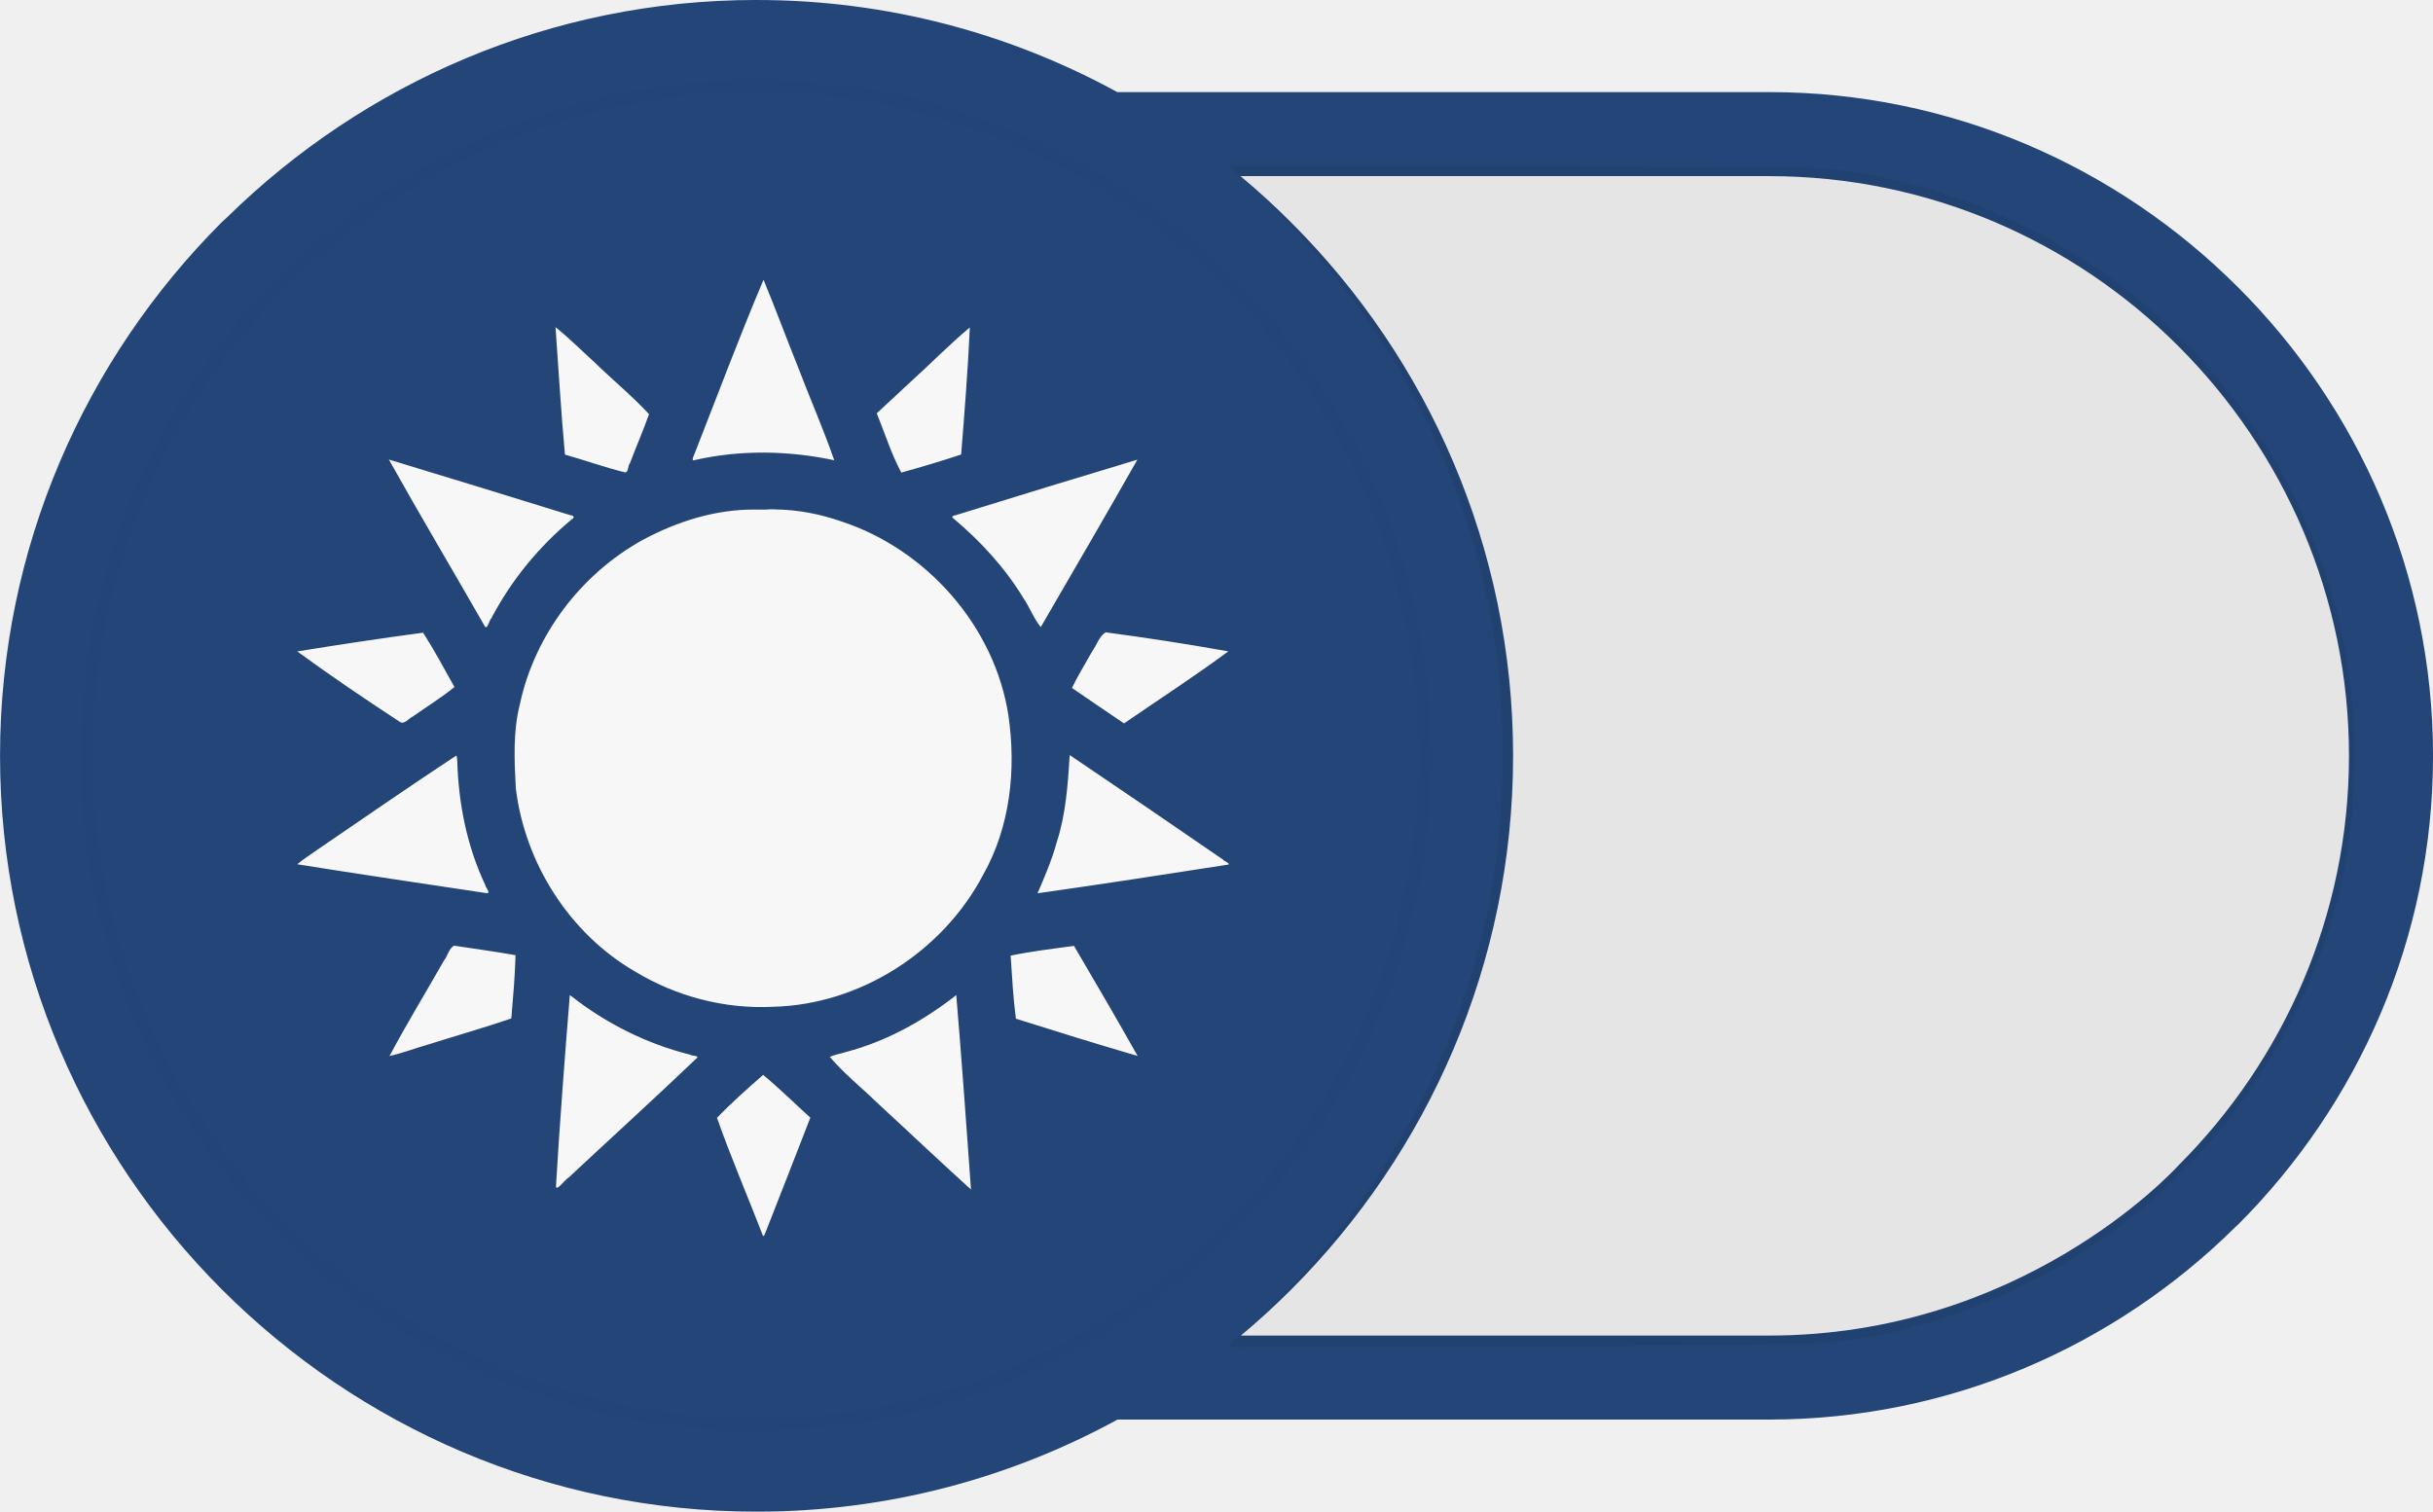
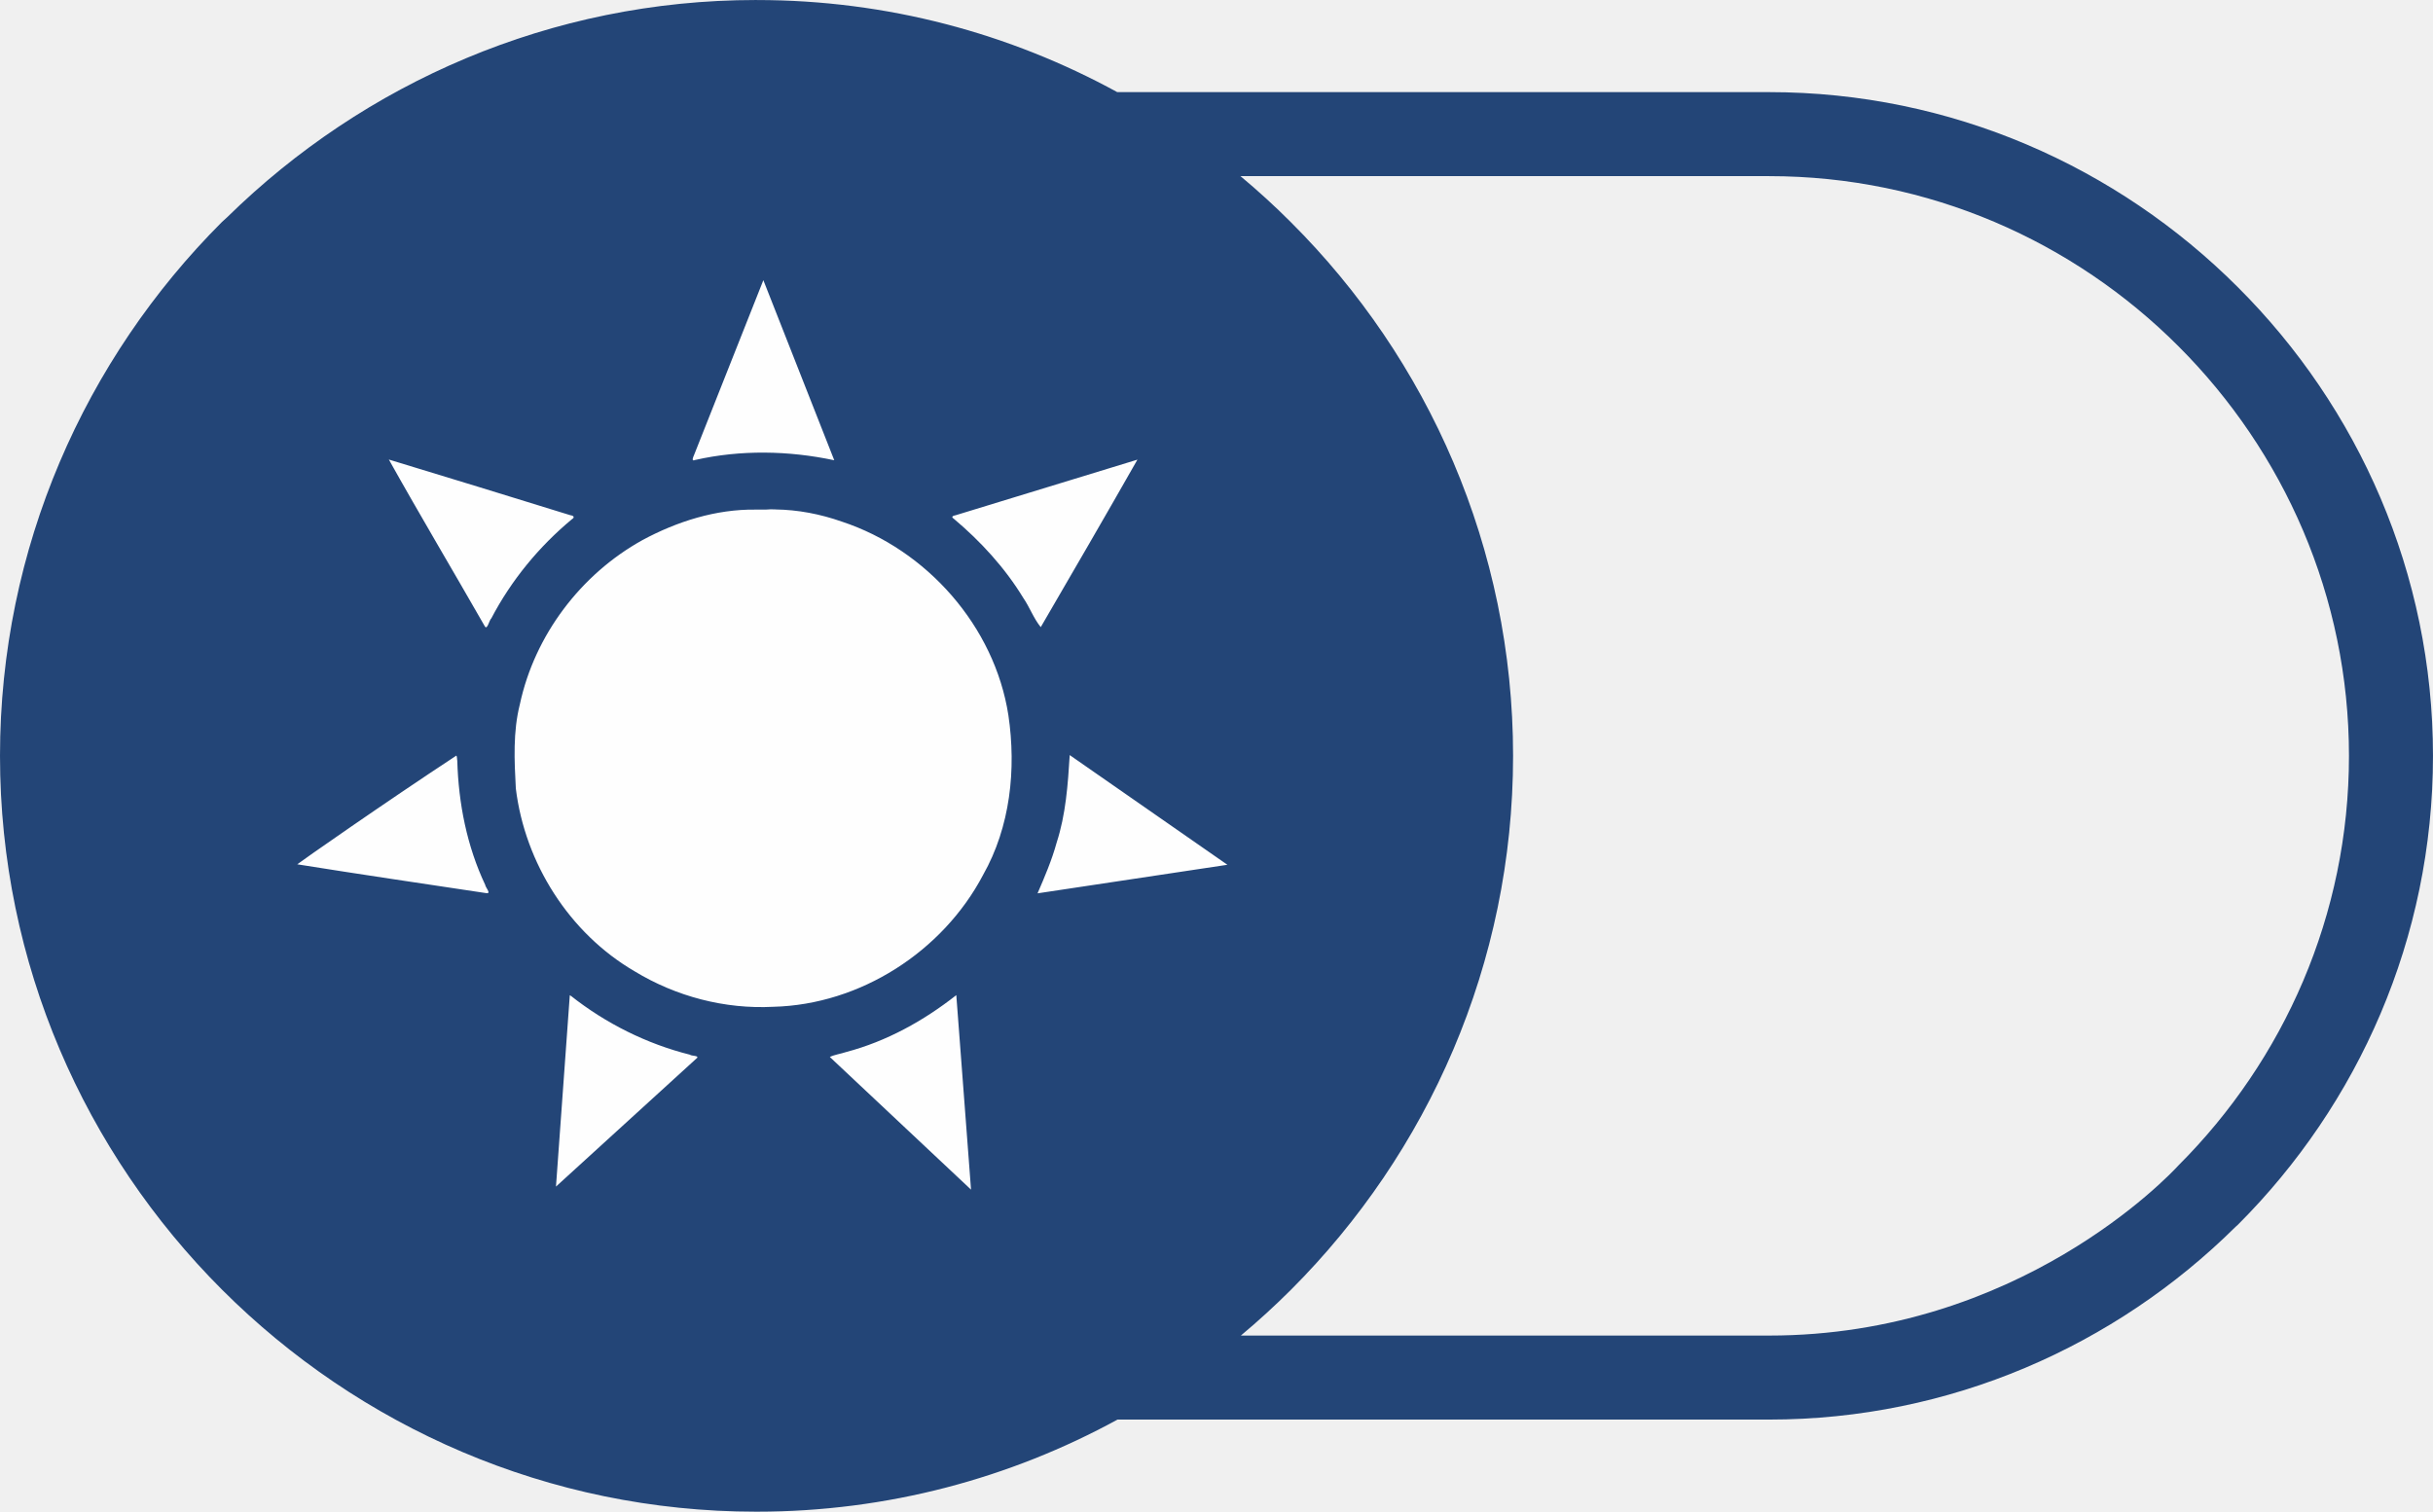
<svg xmlns="http://www.w3.org/2000/svg" width="109.008mm" height="67.744mm" viewBox="0 0 109.008 67.744" version="1.1" id="svg1" xml:space="preserve">
  <defs id="defs1" />
  <style type="text/css" id="style1">.st0{fill-rule:evenodd;clip-rule:evenodd;}</style>
-   <g id="g16" transform="translate(-222.8415,-168.505)">
-     <ellipse style="opacity:1;fill:#ffffff;fill-opacity:0.496;stroke-width:1.565;stroke-linecap:square;stroke-linejoin:bevel;paint-order:stroke fill markers" id="path14" cx="257.048" cy="202.043" rx="26.295" ry="24.417" />
-     <g id="g12" transform="translate(6.171305,-46.95558)">
-       <path id="path4" style="fill:#234577;fill-opacity:1;stroke-width:0.265" d="m 250.589,215.461 c 5.829,0 11.332,1.497 16.14,4.127 h 29.205 c 8.173,0 15.611,3.347 21.003,8.742 5.395,5.384 8.742,12.822 8.742,21.003 0,8.181 -3.349,15.618 -8.736,21.008 l -0.111,0.1 c -5.382,5.331 -12.777,8.636 -20.897,8.636 h -29.194 c -4.807,2.627 -10.314,4.127 -16.15,4.127 h -0.047 c -9.313,0 -17.785,-3.813 -23.924,-9.948 -6.136,-6.136 -9.948,-14.605 -9.948,-23.924 0,-9.319 3.81,-17.791 9.946,-23.926 l 0.241,-0.22 c 6.125,-6.009 14.496,-9.726 23.685,-9.726 z m -0.056,4.144 c -16.406,2e-5 -29.706,13.3 -29.706,29.707 3e-5,16.406 13.3,29.706 29.706,29.706 16.406,-2e-5 29.706,-13.3 29.706,-29.706 2.6e-4,-16.406 -13.3,-29.707 -29.706,-29.707 z m 21.716,3.749 c 0.783,0.654 1.537,1.341 2.257,2.063 6.144,6.125 9.957,14.597 9.957,23.916 0,9.319 -3.815,17.788 -9.948,23.924 -0.719,0.718 -1.469,1.404 -2.249,2.056 h 23.669 c 11.176,0 17.92,-7.168 18.346,-7.633 4.707,-4.707 7.633,-11.205 7.633,-18.346 0,-7.141 -2.926,-13.639 -7.633,-18.349 -4.702,-4.71 -11.2,-7.631 -18.346,-7.631 z" />
-       <path id="path8" style="opacity:1;fill:#234577;fill-opacity:0.993;stroke-width:1.565;stroke-linecap:square;stroke-linejoin:bevel;paint-order:stroke fill markers" d="m 250.322,219.055 c -8.066,0.034 -16.084,3.429 -21.612,9.324 -4.717,4.826 -7.674,11.33 -8.284,18.045 -0.238,3.176 -0.168,6.396 0.584,9.505 1.535,7.089 5.768,13.527 11.64,17.78 4.867,3.626 10.876,5.658 16.932,5.846 3.062,0.023 6.145,-0.225 9.092,-1.102 5.141,-1.439 9.921,-4.228 13.58,-8.132 4.787,-4.83 7.785,-11.346 8.402,-18.114 0.517,-5.838 -0.587,-11.837 -3.367,-17.013 -3.918,-7.503 -11.118,-13.207 -19.347,-15.224 -2.487,-0.627 -5.054,-0.934 -7.619,-0.916 z m 0.548,8.958 c 0.007,0 0.011,-2.2e-4 0.02,0.009 0.524,1.269 1.005,2.571 1.519,3.85 0.536,1.408 1.144,2.793 1.639,4.214 -2.04,-0.433 -4.192,-0.475 -6.237,-0.011 -0.179,0.079 -0.086,-0.13 -0.052,-0.205 1.031,-2.618 2.012,-5.263 3.111,-7.85 z m -9.31,2.11 c 0.601,0.479 1.149,1.032 1.72,1.549 0.813,0.792 1.697,1.517 2.47,2.348 -0.261,0.734 -0.581,1.471 -0.86,2.208 -0.096,0.1 -0.05,0.388 -0.21,0.404 -0.908,-0.223 -1.796,-0.544 -2.698,-0.799 -0.175,-1.9 -0.285,-3.807 -0.422,-5.709 z m 18.564,0.01 -5.1e-4,0.006 c -0.089,1.889 -0.236,3.797 -0.39,5.69 -0.88,0.294 -1.784,0.561 -2.681,0.811 -0.453,-0.842 -0.738,-1.771 -1.101,-2.657 0.51,-0.475 1.021,-0.95 1.532,-1.425 0.885,-0.796 1.717,-1.656 2.631,-2.416 z m -26.022,5.918 -0.005,0.004 c 2.706,0.824 5.414,1.65 8.116,2.49 0.135,0.014 0.238,0.088 0.081,0.183 -1.477,1.227 -2.719,2.738 -3.61,4.441 -0.094,0.071 -0.183,0.557 -0.296,0.352 -1.424,-2.492 -2.896,-4.962 -4.295,-7.466 z m 33.523,0.009 h 0.01 l -0.007,0.003 c -1.426,2.509 -2.876,5.006 -4.328,7.501 -0.318,-0.385 -0.494,-0.89 -0.781,-1.306 -0.825,-1.356 -1.91,-2.537 -3.121,-3.556 -0.144,-0.093 -0.002,-0.136 0.094,-0.154 2.708,-0.84 5.418,-1.672 8.133,-2.487 z m -16.221,2.226 v 0.004 c 1.014,0.012 2.019,0.207 2.977,0.543 3.811,1.255 6.852,4.695 7.469,8.681 0.358,2.423 0.085,5.001 -1.136,7.158 -1.805,3.431 -5.504,5.809 -9.394,5.906 -2.174,0.114 -4.363,-0.462 -6.22,-1.592 -2.924,-1.706 -4.91,-4.845 -5.319,-8.191 -0.067,-1.254 -0.131,-2.54 0.18,-3.769 0.661,-3.096 2.733,-5.835 5.496,-7.364 1.547,-0.834 3.291,-1.387 5.061,-1.365 0.15,3e-5 0.3,-0.004 0.451,0 0.145,-0.01 0.29,-0.019 0.435,-0.01 z m 14.804,5.512 c 1.836,0.243 3.672,0.527 5.495,0.853 -1.52,1.126 -3.113,2.155 -4.671,3.229 -0.778,-0.53 -1.561,-1.053 -2.334,-1.59 0.27,-0.557 0.595,-1.088 0.9,-1.628 0.204,-0.278 0.31,-0.68 0.61,-0.865 z m -30.581,0.015 c 0.498,0.78 0.949,1.621 1.405,2.437 -0.577,0.467 -1.24,0.881 -1.857,1.315 -0.203,0.087 -0.401,0.419 -0.634,0.217 -1.54,-1.008 -3.067,-2.044 -4.553,-3.128 1.875,-0.303 3.755,-0.59 5.639,-0.84 z m 28.976,5.481 -0.004,0.005 c 2.304,1.556 4.602,3.124 6.892,4.701 -0.153,-0.048 0.419,0.203 0.171,0.213 -2.833,0.442 -5.668,0.878 -8.506,1.28 0.318,-0.734 0.642,-1.492 0.856,-2.274 0.411,-1.266 0.503,-2.597 0.586,-3.916 l 0.003,-0.004 c -5.1e-4,-3.5e-4 -10e-4,-6.9e-4 -0.002,-0.001 z m -27.487,0.026 c 0.038,0.053 0.024,0.162 0.041,0.229 0.054,1.914 0.432,3.831 1.253,5.568 -0.001,0.099 0.295,0.407 0.041,0.366 -2.821,-0.424 -5.645,-0.84 -8.463,-1.291 0.255,-0.218 0.545,-0.397 0.817,-0.594 2.1,-1.431 4.188,-2.883 6.311,-4.278 z m -0.096,8.521 c 0.916,0.139 1.836,0.264 2.748,0.425 -0.022,0.934 -0.111,1.894 -0.189,2.836 -1.217,0.415 -2.477,0.774 -3.711,1.164 -0.581,0.162 -1.17,0.394 -1.746,0.519 0.77,-1.445 1.626,-2.85 2.438,-4.275 0.17,-0.2 0.215,-0.552 0.46,-0.669 z m 27.772,0.009 v 0.005 c 0.961,1.634 1.918,3.274 2.848,4.926 -1.818,-0.525 -3.642,-1.101 -5.454,-1.668 -0.121,-0.927 -0.174,-1.886 -0.235,-2.827 0.911,-0.19 1.87,-0.305 2.804,-0.431 0.012,0.005 0.025,-0.014 0.037,-0.005 z m -5.273,2.199 -0.004,0.007 c 0.242,2.898 0.453,5.809 0.66,8.714 -1.422,-1.286 -2.812,-2.608 -4.223,-3.907 -0.699,-0.68 -1.474,-1.296 -2.104,-2.038 0.213,-0.106 0.497,-0.141 0.733,-0.222 1.806,-0.477 3.467,-1.396 4.928,-2.545 z m -17.321,0.009 c 0.014,-0.002 0.025,0.028 0.038,0.019 1.572,1.243 3.402,2.159 5.348,2.647 0.052,0.06 0.374,0.032 0.327,0.134 -1.894,1.812 -3.837,3.574 -5.753,5.364 -0.171,0.089 -0.549,0.642 -0.579,0.411 0.17,-2.86 0.39,-5.719 0.62,-8.575 z m 8.662,3.572 c 0.731,0.603 1.411,1.28 2.117,1.918 -0.652,1.688 -1.315,3.371 -1.975,5.056 -0.041,0.062 -0.108,0.395 -0.173,0.176 -0.672,-1.743 -1.417,-3.461 -2.034,-5.224 0.643,-0.674 1.361,-1.304 2.065,-1.925 z" />
+   <style type="text/css" id="style1-8">.st0{fill-rule:evenodd;clip-rule:evenodd;}</style>
+   <g id="g11" transform="translate(-902.2665,275.7618)">
+     <g id="g4" transform="translate(678.1153,-446.3247)">
+       <ellipse style="opacity:1;fill:#ffffff;fill-opacity:0.902;stroke-width:1.565;stroke-linecap:square;stroke-linejoin:bevel;paint-order:stroke fill markers" id="ellipse1" cx="257.048" cy="202.043" rx="26.295" ry="24.417" />
+       <g id="g3" transform="translate(6.171305,-46.95558)">
+         <path id="path1" style="fill:#234577;fill-opacity:1;stroke-width:0.265" d="m 251.852,217.519 c -9.189,0 -17.56,3.717 -23.685,9.726 l -0.241,0.22 c -6.136,6.136 -9.946,14.608 -9.946,23.926 0,9.319 3.813,17.788 9.948,23.924 6.138,6.136 14.61,9.948 23.924,9.948 h 0.047 c 5.837,0 11.343,-1.5 16.15,-4.127 h 29.194 c 8.12,0 15.515,-3.305 20.897,-8.636 l 0.111,-0.1 c 5.387,-5.39 8.736,-12.827 8.736,-21.008 0,-8.181 -3.347,-15.619 -8.742,-21.003 -5.392,-5.395 -12.83,-8.742 -21.003,-8.742 h -29.205 c -4.807,-2.63 -10.311,-4.127 -16.14,-4.127 z m 21.707,7.893 h 23.685 c 7.146,0 13.645,2.921 18.346,7.631 4.707,4.71 7.633,11.208 7.633,18.349 0,7.141 -2.926,13.639 -7.633,18.346 -0.426,0.465 -7.17,7.633 -18.346,7.633 h -23.669 c 0.78,-0.652 1.53,-1.338 2.249,-2.056 6.133,-6.136 9.948,-14.605 9.948,-23.924 0,-9.319 -3.813,-17.791 -9.957,-23.916 -0.72,-0.722 -1.474,-1.41 -2.257,-2.063 z m -21.379,4.659 3.178,8.073 c -2.04,-0.433 -4.192,-0.475 -6.237,-0.011 -0.179,0.079 -0.086,-0.13 -0.052,-0.205 l 3.111,-7.85 z m -16.768,8.039 -0.005,0.004 c 2.706,0.824 5.414,1.65 8.116,2.49 0.135,0.014 0.238,0.088 0.081,0.183 -1.477,1.227 -2.719,2.738 -3.61,4.441 -0.094,0.071 -0.183,0.557 -0.296,0.352 -1.424,-2.492 -2.896,-4.962 -4.295,-7.466 z m 33.523,0.009 h 0.01 l -0.007,0.003 c -1.426,2.509 -2.876,5.006 -4.328,7.501 -0.318,-0.385 -0.494,-0.89 -0.781,-1.306 -0.825,-1.356 -1.91,-2.537 -3.121,-3.556 -0.144,-0.093 -0.002,-0.136 0.094,-0.154 z m -16.221,2.226 v 0.004 c 1.014,0.012 2.019,0.207 2.977,0.543 3.811,1.255 6.852,4.695 7.469,8.681 0.358,2.423 0.085,5.001 -1.136,7.158 -1.805,3.431 -5.504,5.809 -9.394,5.906 -2.174,0.114 -4.363,-0.462 -6.22,-1.592 -2.924,-1.706 -4.91,-4.845 -5.319,-8.191 -0.067,-1.254 -0.131,-2.54 0.18,-3.769 0.661,-3.096 2.733,-5.835 5.496,-7.364 1.547,-0.834 3.291,-1.387 5.061,-1.365 0.15,3e-5 0.3,-0.004 0.451,0 0.145,-0.01 0.29,-0.019 0.435,-0.01 z m 13.2,11.009 -0.004,0.005 7.062,4.914 -8.506,1.28 c 0.318,-0.734 0.642,-1.492 0.856,-2.274 0.411,-1.266 0.503,-2.597 0.585,-3.916 l 0.003,-0.004 c -5.1e-4,-3.5e-4 -5.5e-4,-7.3e-4 -0.002,-0.001 z m -27.487,0.026 c 0.038,0.053 0.024,0.162 0.041,0.229 0.054,1.914 0.432,3.831 1.253,5.568 -0.001,0.099 0.296,0.407 0.041,0.366 -2.821,-0.424 -5.645,-0.84 -8.463,-1.291 0.124,-0.106 3.905,-2.753 7.128,-4.872 z m 22.403,10.73 -0.004,0.007 0.66,8.714 -6.327,-5.945 c 0.213,-0.106 0.497,-0.141 0.733,-0.222 1.806,-0.477 3.467,-1.396 4.928,-2.545 z m -17.321,0.009 c 0.014,-0.002 0.025,0.028 0.038,0.019 1.572,1.243 3.402,2.159 5.348,2.647 0.052,0.06 0.374,0.032 0.327,0.134 l -6.332,5.775 z" />
+       </g>
    </g>
-     <path style="opacity:1;fill:#000000;fill-opacity:0.05;stroke-width:1.565;stroke-linecap:square;stroke-linejoin:bevel;paint-order:stroke fill markers" d="m 278.368,176.372 c 4.588,4.122 8.206,9.371 10.109,15.258 1.264,3.784 1.811,7.786 1.678,11.77 -0.159,9.457 -4.632,18.664 -11.698,24.901 -0.827,0.548 -0.485,0.647 0.339,0.561 8.246,-0.048 16.493,0.021 24.738,-0.117 3.99,-0.117 7.878,-1.446 11.352,-3.361 7.742,-4.344 13.093,-12.783 13.407,-21.693 0.412,-6.999 -2.194,-14.077 -6.961,-19.204 -3.787,-4.187 -8.965,-7.034 -14.501,-8.1 -2.519,-0.574 -5.124,-0.319 -7.685,-0.408 -7.099,-0.03 -14.199,-0.039 -21.298,-0.059 0.173,0.15 0.347,0.301 0.521,0.451 z" id="path15" />
  </g>
</svg>
